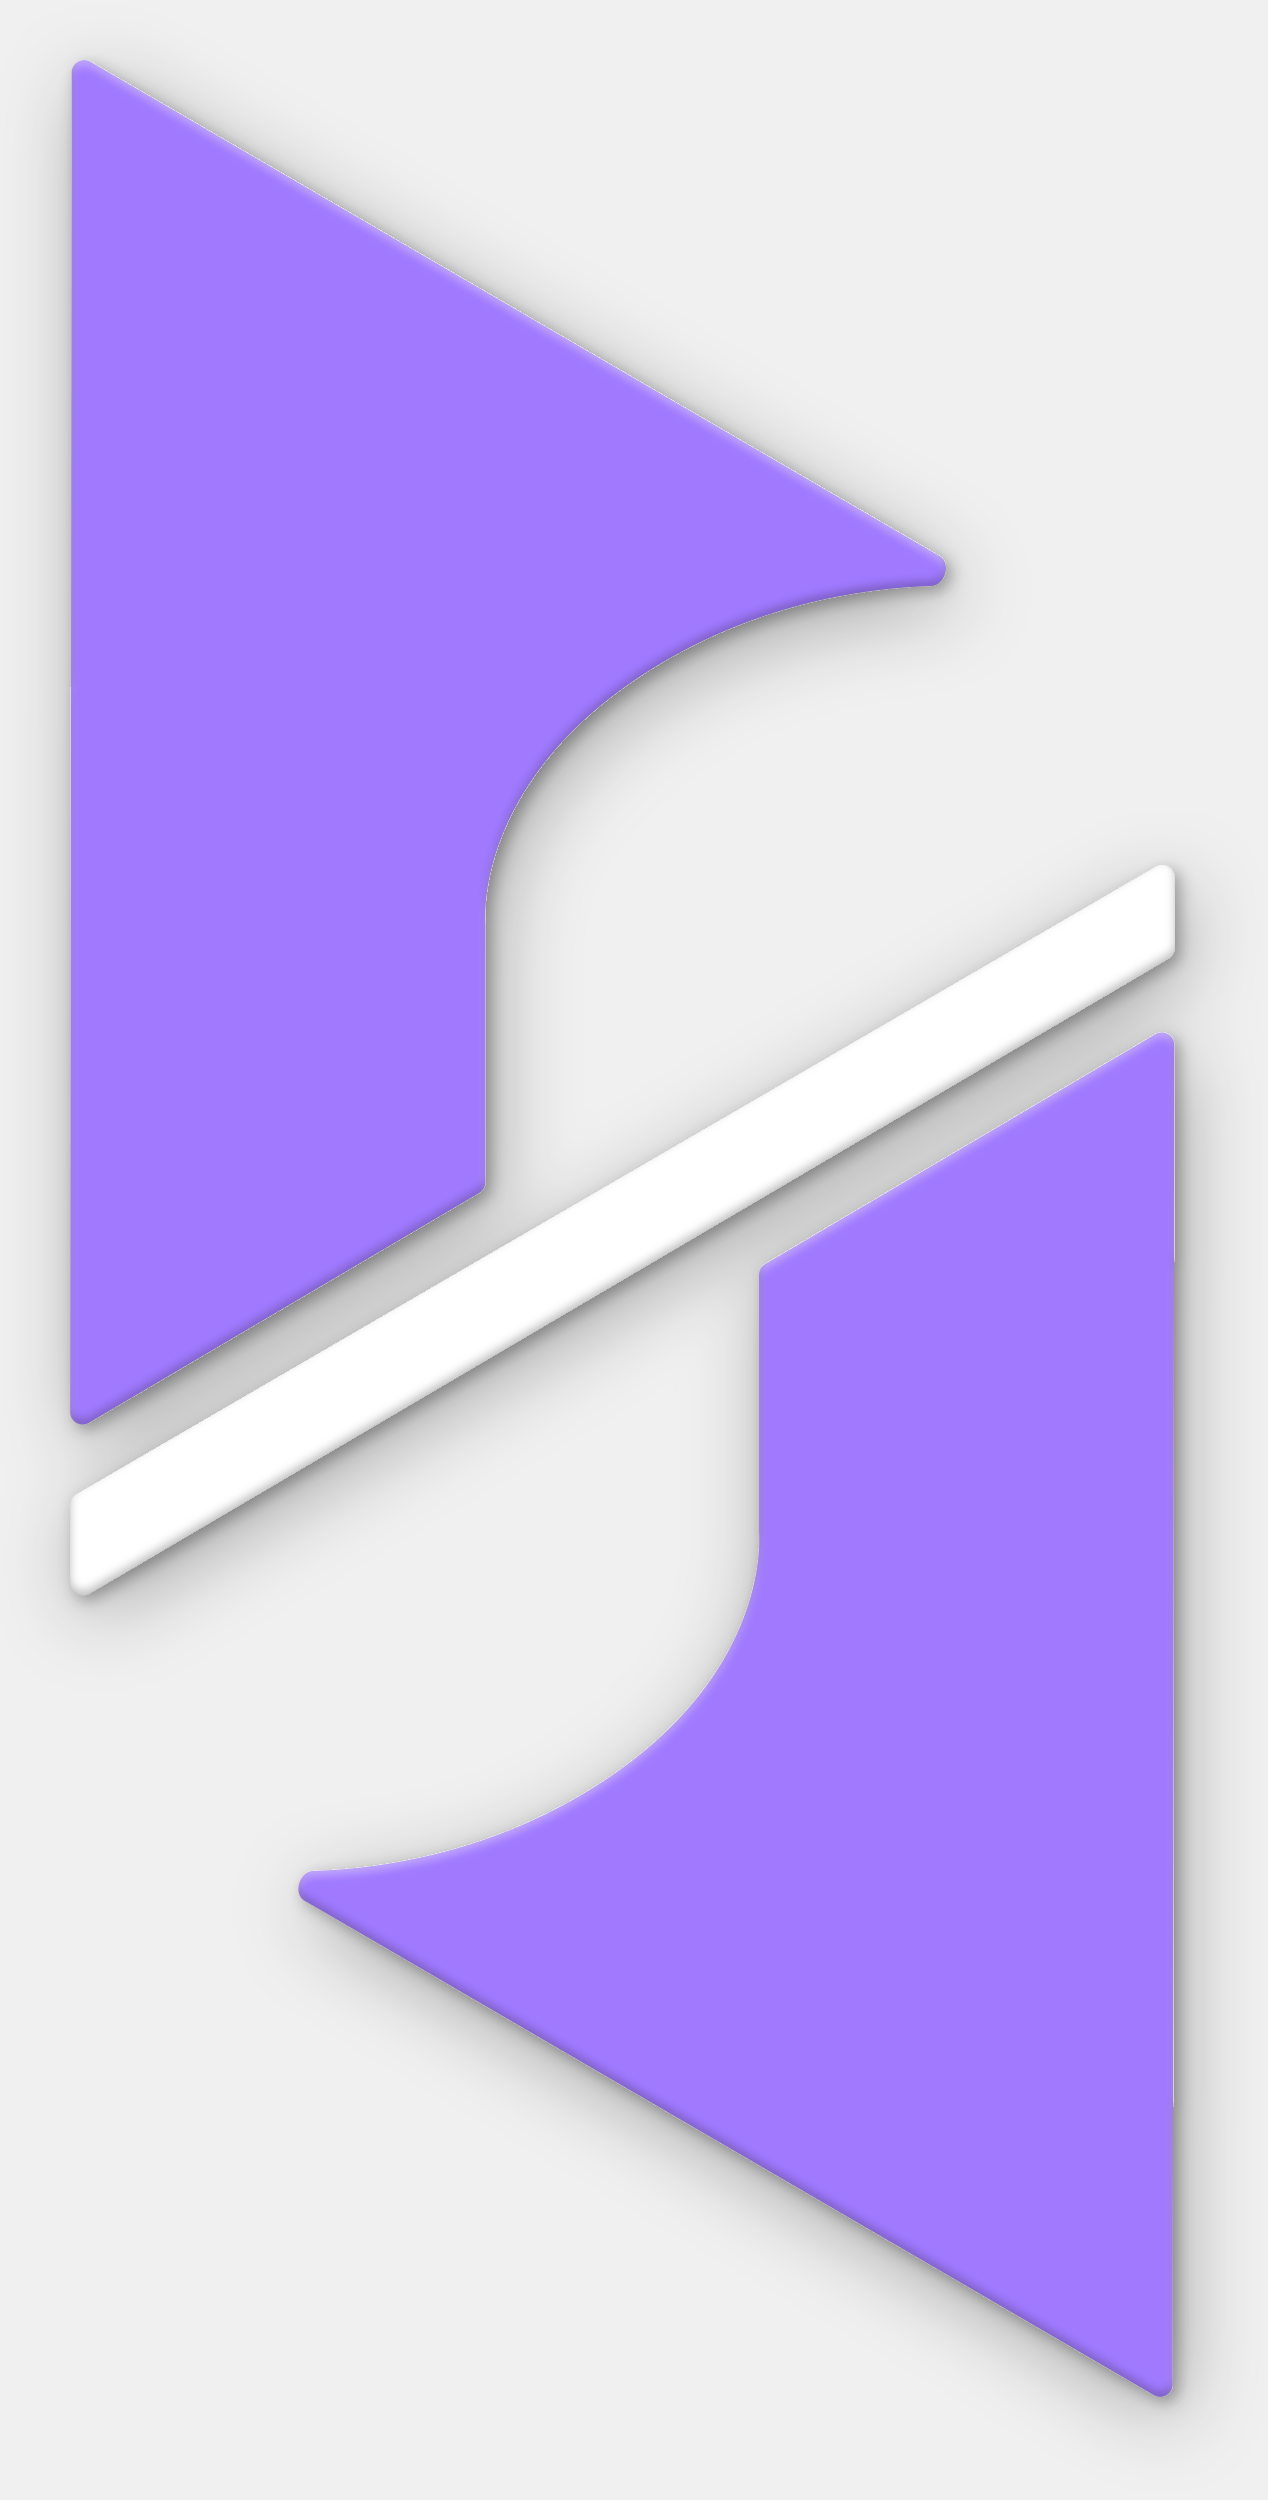
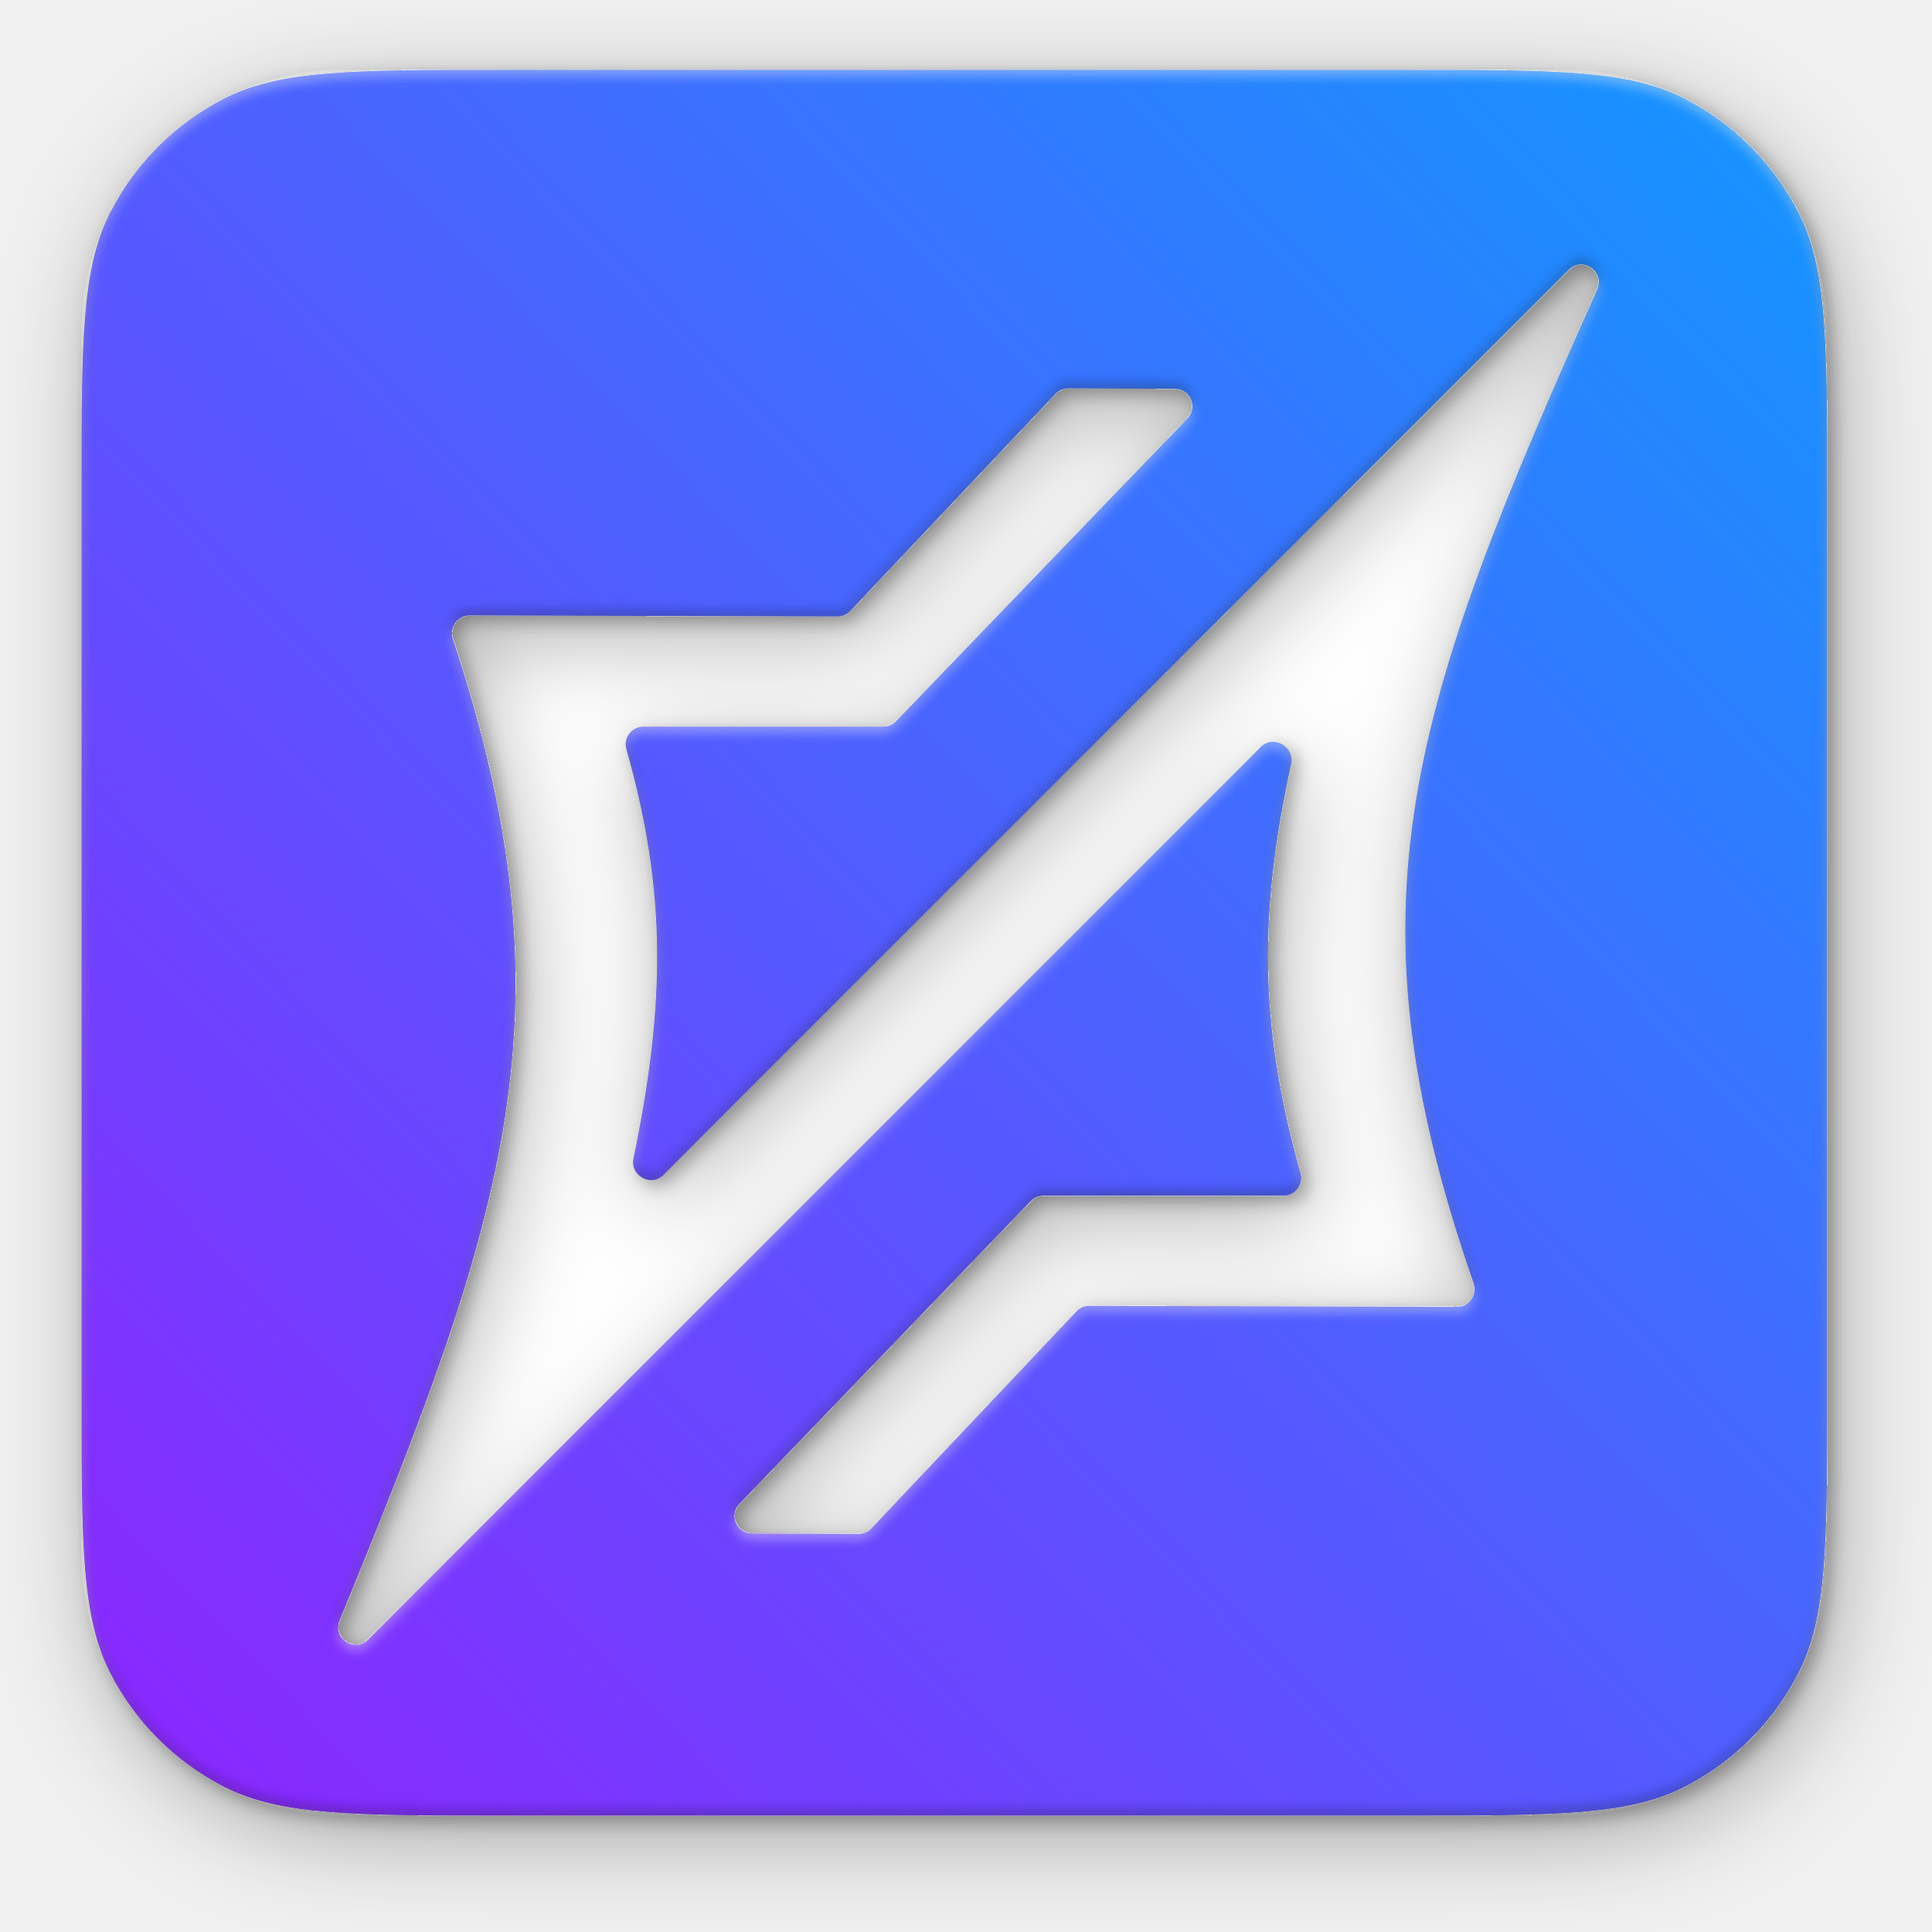
- <svg xmlns="http://www.w3.org/2000/svg" width="253" height="499" viewBox="0 0 253 499" fill="none">
-   <g filter="url(#filter0_ddii_103_193)">
-     <path d="M14 281.821C13.998 283.756 16.101 284.96 17.769 283.978L95.654 238.107C96.417 237.657 96.885 236.838 96.885 235.952L96.885 184.571C96.885 184.571 94.094 157.029 128.213 134.708C149.864 120.544 172.351 117.383 185.894 116.964C188.633 116.88 189.949 112.398 187.582 111.02L18.075 12.343C16.41 11.374 14.32 12.574 14.317 14.501L14 281.821Z" fill="#A079FF" />
-     <path d="M234.383 208.586C234.386 206.65 232.282 205.446 230.615 206.429L152.73 252.3C151.967 252.75 151.499 253.569 151.499 254.454L151.499 305.836C151.499 305.836 154.29 333.378 120.171 355.699C98.52 369.863 76.033 373.024 62.489 373.443C59.751 373.527 58.434 378.009 60.802 379.387L230.309 478.064C231.974 479.033 234.064 477.833 234.066 475.906L234.383 208.586Z" fill="#A079FF" />
-     <path d="M230.713 173.049C232.38 172.08 234.47 173.282 234.47 175.21L234.47 189.154C234.47 190.04 234.001 190.859 233.238 191.309L17.804 318.085C16.137 319.066 14.036 317.864 14.036 315.93L14.036 300.479C14.036 299.589 14.509 298.765 15.279 298.318L230.713 173.049Z" fill="white" />
+ <svg xmlns="http://www.w3.org/2000/svg" width="332" height="332" viewBox="0 0 332 332" fill="none">
+   <rect x="14" y="12" width="300" height="300" rx="45" fill="white" />
+   <g filter="url(#filter0_ddii_120_29)">
+     <path d="M314 240C314 265.202 314 277.804 309.095 287.43C304.781 295.897 297.897 302.781 289.43 307.095C279.804 312 267.202 312 242 312H86C60.798 312 48.197 312 38.57 307.095C30.103 302.781 23.219 295.897 18.905 287.43C14 277.804 14 265.202 14 240V84C14 58.798 14 46.197 18.905 36.57C23.219 28.103 30.103 21.219 38.57 16.905C48.197 12 60.798 12 86 12H242C267.202 12 279.804 12 289.43 16.905C297.897 21.219 304.781 28.103 309.095 36.57C314 46.197 314 58.798 314 84V240ZM274.456 49.708C275.813 46.665 271.945 43.994 269.59 46.35L114.026 201.913C111.891 204.048 108.248 202.027 108.855 199.069C114.336 172.4 114.591 153.437 107.644 128.758C107.098 126.819 108.537 124.866 110.552 124.866H151.799C152.614 124.866 153.395 124.534 153.961 123.946L204.055 71.895C205.885 69.994 204.544 66.826 201.904 66.815L183.576 66.745C182.747 66.742 181.954 67.082 181.385 67.685L146.125 104.995C145.556 105.597 144.764 105.937 143.937 105.935L80.689 105.763C78.624 105.757 77.181 107.821 77.83 109.782C98.979 173.634 87.125 208.462 58.36 278.469C57.114 281.503 60.936 284.069 63.256 281.749L216.648 128.356C218.817 126.189 222.546 128.319 221.886 131.313C215.748 159.136 217.012 178.342 223.499 201.591C224.038 203.523 222.6 205.46 220.594 205.46H179.318C178.503 205.46 177.723 205.791 177.157 206.379L127.063 258.43C125.233 260.332 126.573 263.499 129.213 263.51L147.541 263.581C148.37 263.584 149.163 263.244 149.732 262.642L184.992 225.331C185.561 224.729 186.353 224.389 187.181 224.392L250.368 224.562C252.451 224.568 253.894 222.47 253.212 220.502C230.53 155.084 242.442 121.508 274.456 49.708Z" fill="url(#paint0_linear_120_29)" />
  </g>
  <defs>
-     <filter id="filter0_ddii_103_193" x="0" y="0" width="252.47" height="498.407" filterUnits="userSpaceOnUse" color-interpolation-filters="sRGB">
+     <filter id="filter0_ddii_120_29" x="0" y="0" width="332" height="332" filterUnits="userSpaceOnUse" color-interpolation-filters="sRGB">
      <feFlood flood-opacity="0" result="BackgroundImageFix" />
      <feColorMatrix in="SourceAlpha" type="matrix" values="0 0 0 0 0 0 0 0 0 0 0 0 0 0 0 0 0 0 127 0" result="hardAlpha" />
      <feOffset dx="2" dy="4" />
      <feGaussianBlur stdDeviation="8" />
      <feComposite in2="hardAlpha" operator="out" />
      <feColorMatrix type="matrix" values="0 0 0 0 0 0 0 0 0 0 0 0 0 0 0 0 0 0 0.3 0" />
-       <feBlend mode="normal" in2="BackgroundImageFix" result="effect1_dropShadow_103_193" />
+       <feBlend mode="normal" in2="BackgroundImageFix" result="effect1_dropShadow_120_29" />
      <feColorMatrix in="SourceAlpha" type="matrix" values="0 0 0 0 0 0 0 0 0 0 0 0 0 0 0 0 0 0 127 0" result="hardAlpha" />
      <feOffset dx="1" dy="1" />
      <feGaussianBlur stdDeviation="1.5" />
      <feComposite in2="hardAlpha" operator="out" />
      <feColorMatrix type="matrix" values="0 0 0 0 0 0 0 0 0 0 0 0 0 0 0 0 0 0 0.3 0" />
-       <feBlend mode="normal" in2="effect1_dropShadow_103_193" result="effect2_dropShadow_103_193" />
-       <feBlend mode="normal" in="SourceGraphic" in2="effect2_dropShadow_103_193" result="shape" />
+       <feBlend mode="normal" in2="effect1_dropShadow_120_29" result="effect2_dropShadow_120_29" />
+       <feBlend mode="normal" in="SourceGraphic" in2="effect2_dropShadow_120_29" result="shape" />
      <feColorMatrix in="SourceAlpha" type="matrix" values="0 0 0 0 0 0 0 0 0 0 0 0 0 0 0 0 0 0 127 0" result="hardAlpha" />
      <feOffset dy="1" />
      <feGaussianBlur stdDeviation="1" />
      <feComposite in2="hardAlpha" operator="arithmetic" k2="-1" k3="1" />
      <feColorMatrix type="matrix" values="0 0 0 0 1 0 0 0 0 1 0 0 0 0 1 0 0 0 0.4 0" />
-       <feBlend mode="normal" in2="shape" result="effect3_innerShadow_103_193" />
+       <feBlend mode="normal" in2="shape" result="effect3_innerShadow_120_29" />
      <feColorMatrix in="SourceAlpha" type="matrix" values="0 0 0 0 0 0 0 0 0 0 0 0 0 0 0 0 0 0 127 0" result="hardAlpha" />
      <feOffset dy="-1" />
      <feGaussianBlur stdDeviation="1" />
      <feComposite in2="hardAlpha" operator="arithmetic" k2="-1" k3="1" />
      <feColorMatrix type="matrix" values="0 0 0 0 0 0 0 0 0 0 0 0 0 0 0 0 0 0 0.25 0" />
-       <feBlend mode="normal" in2="effect3_innerShadow_103_193" result="effect4_innerShadow_103_193" />
+       <feBlend mode="normal" in2="effect3_innerShadow_120_29" result="effect4_innerShadow_120_29" />
    </filter>
+     <linearGradient id="paint0_linear_120_29" x1="314" y1="23.962" x2="14" y2="310.384" gradientUnits="userSpaceOnUse">
+       <stop stop-color="#1495FF" />
+       <stop offset="1" stop-color="#8E24FF" />
+     </linearGradient>
  </defs>
</svg>
